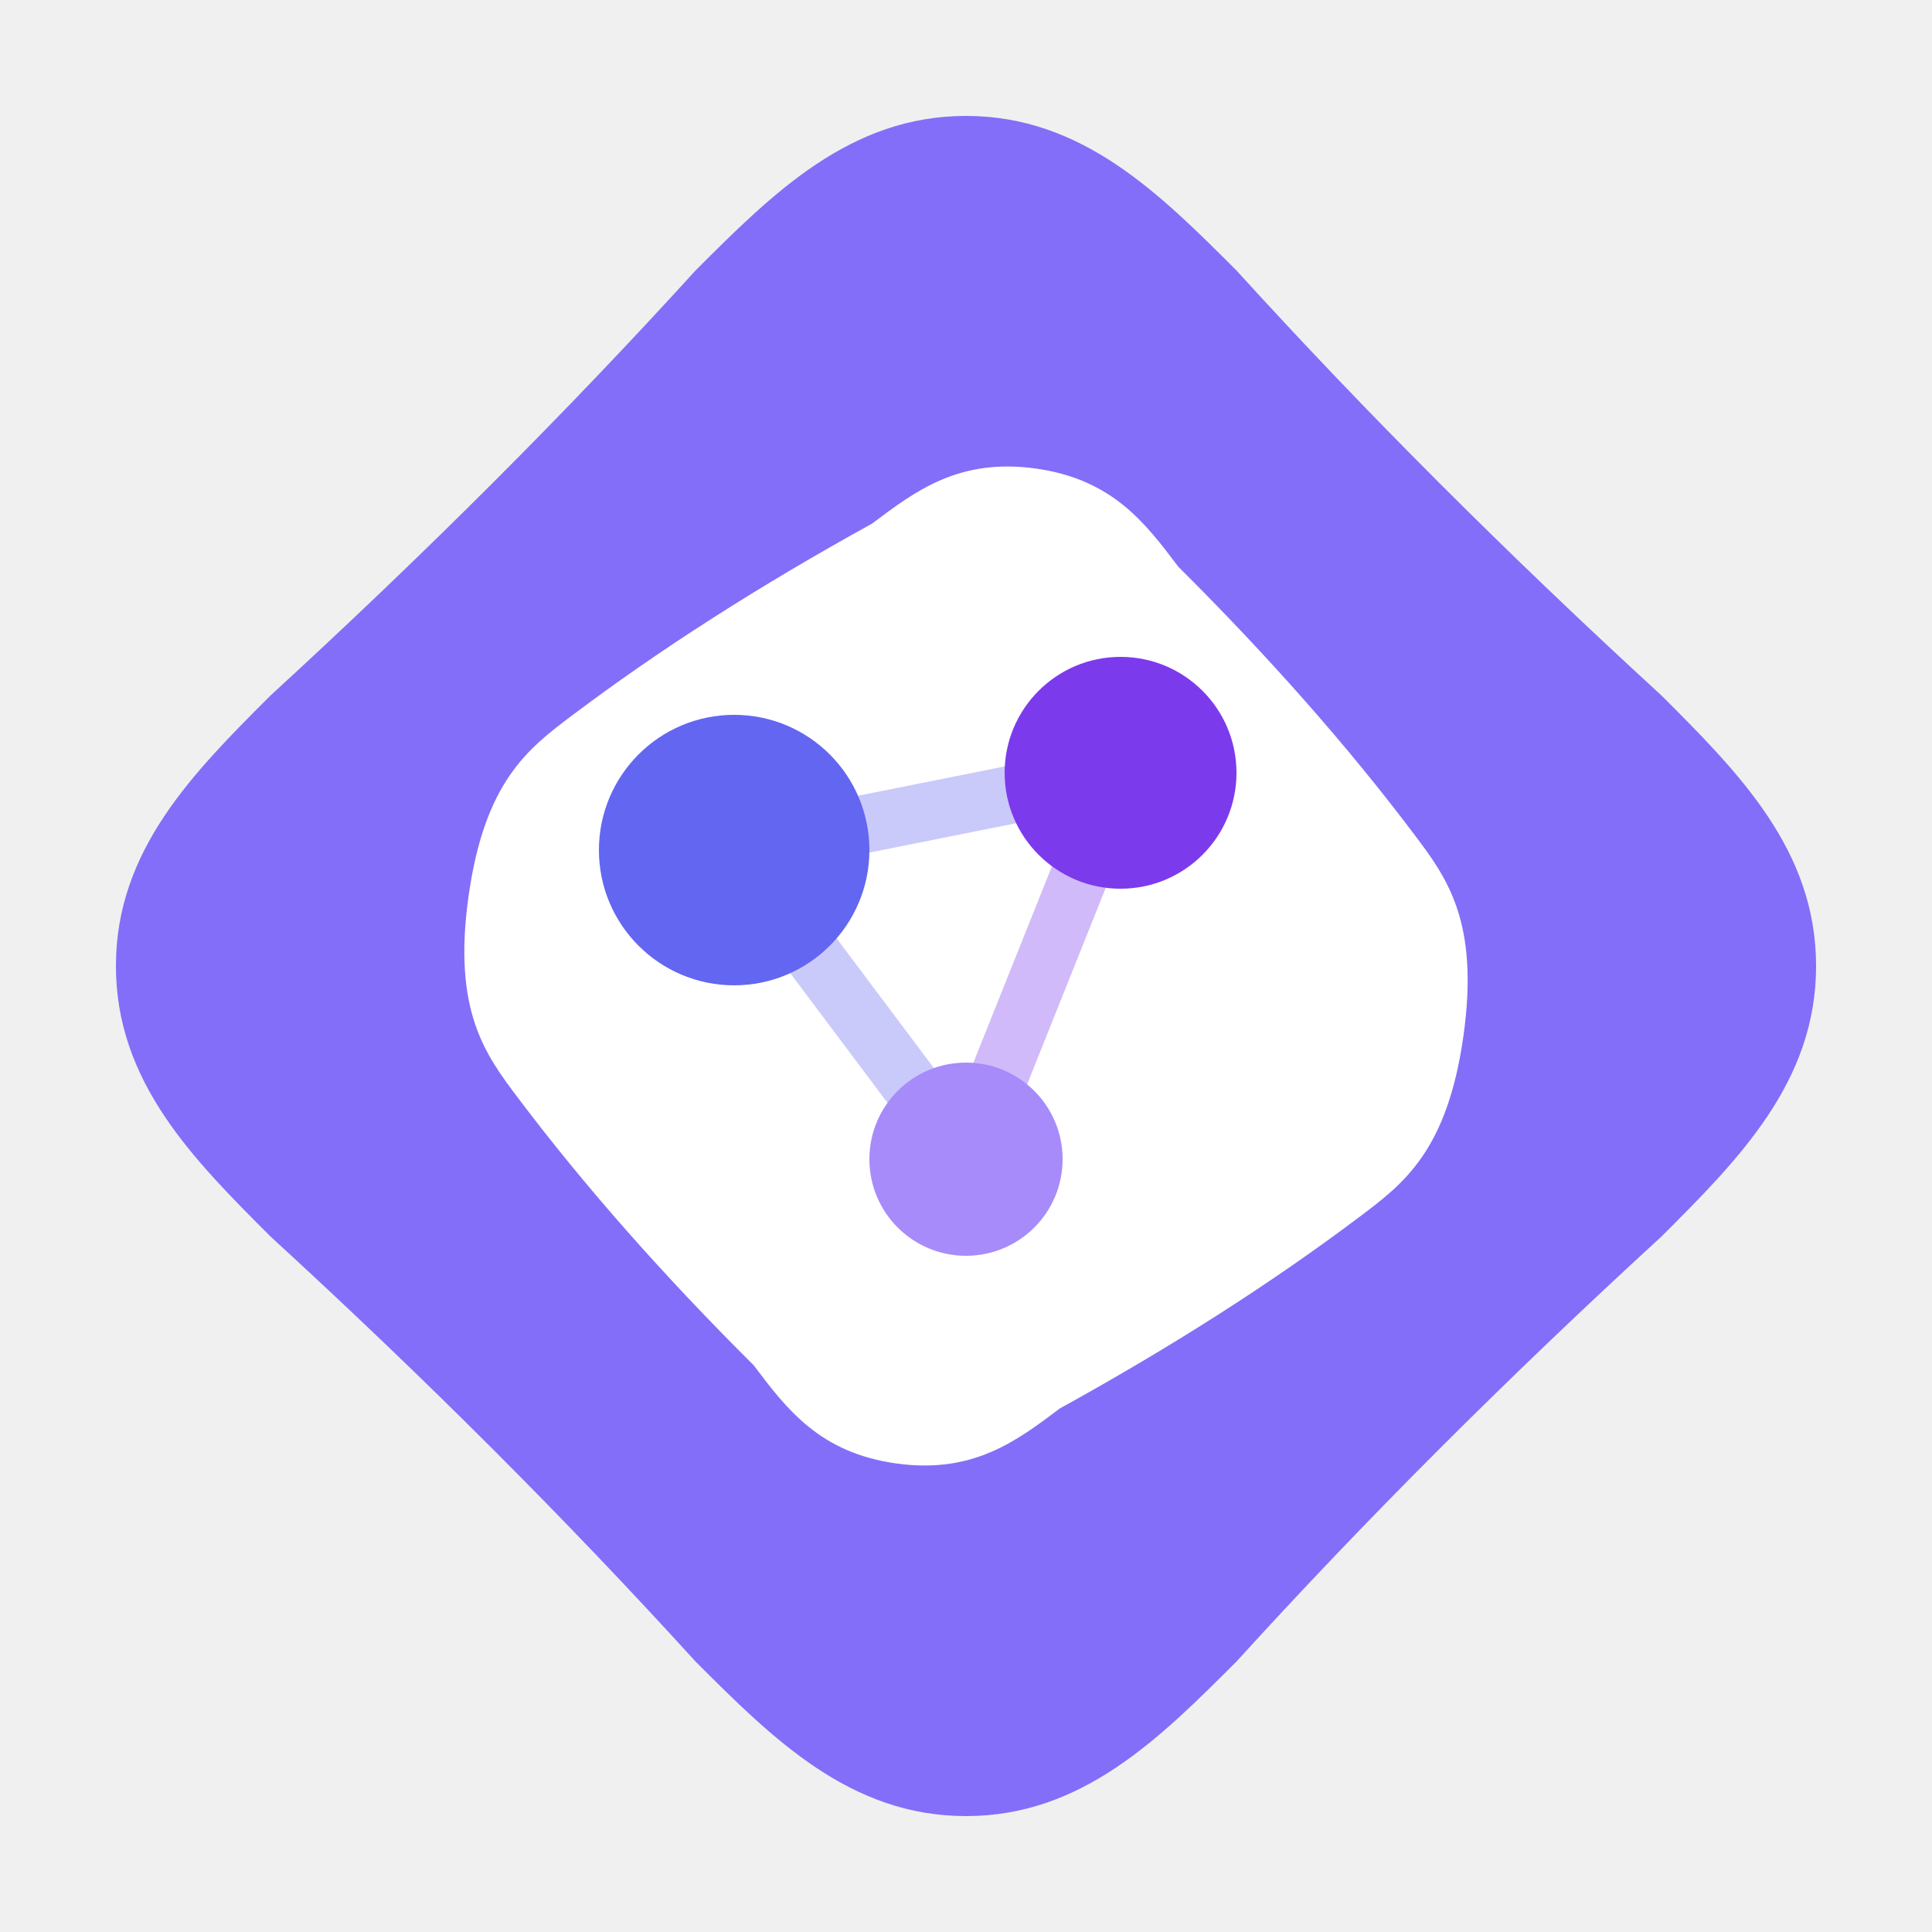
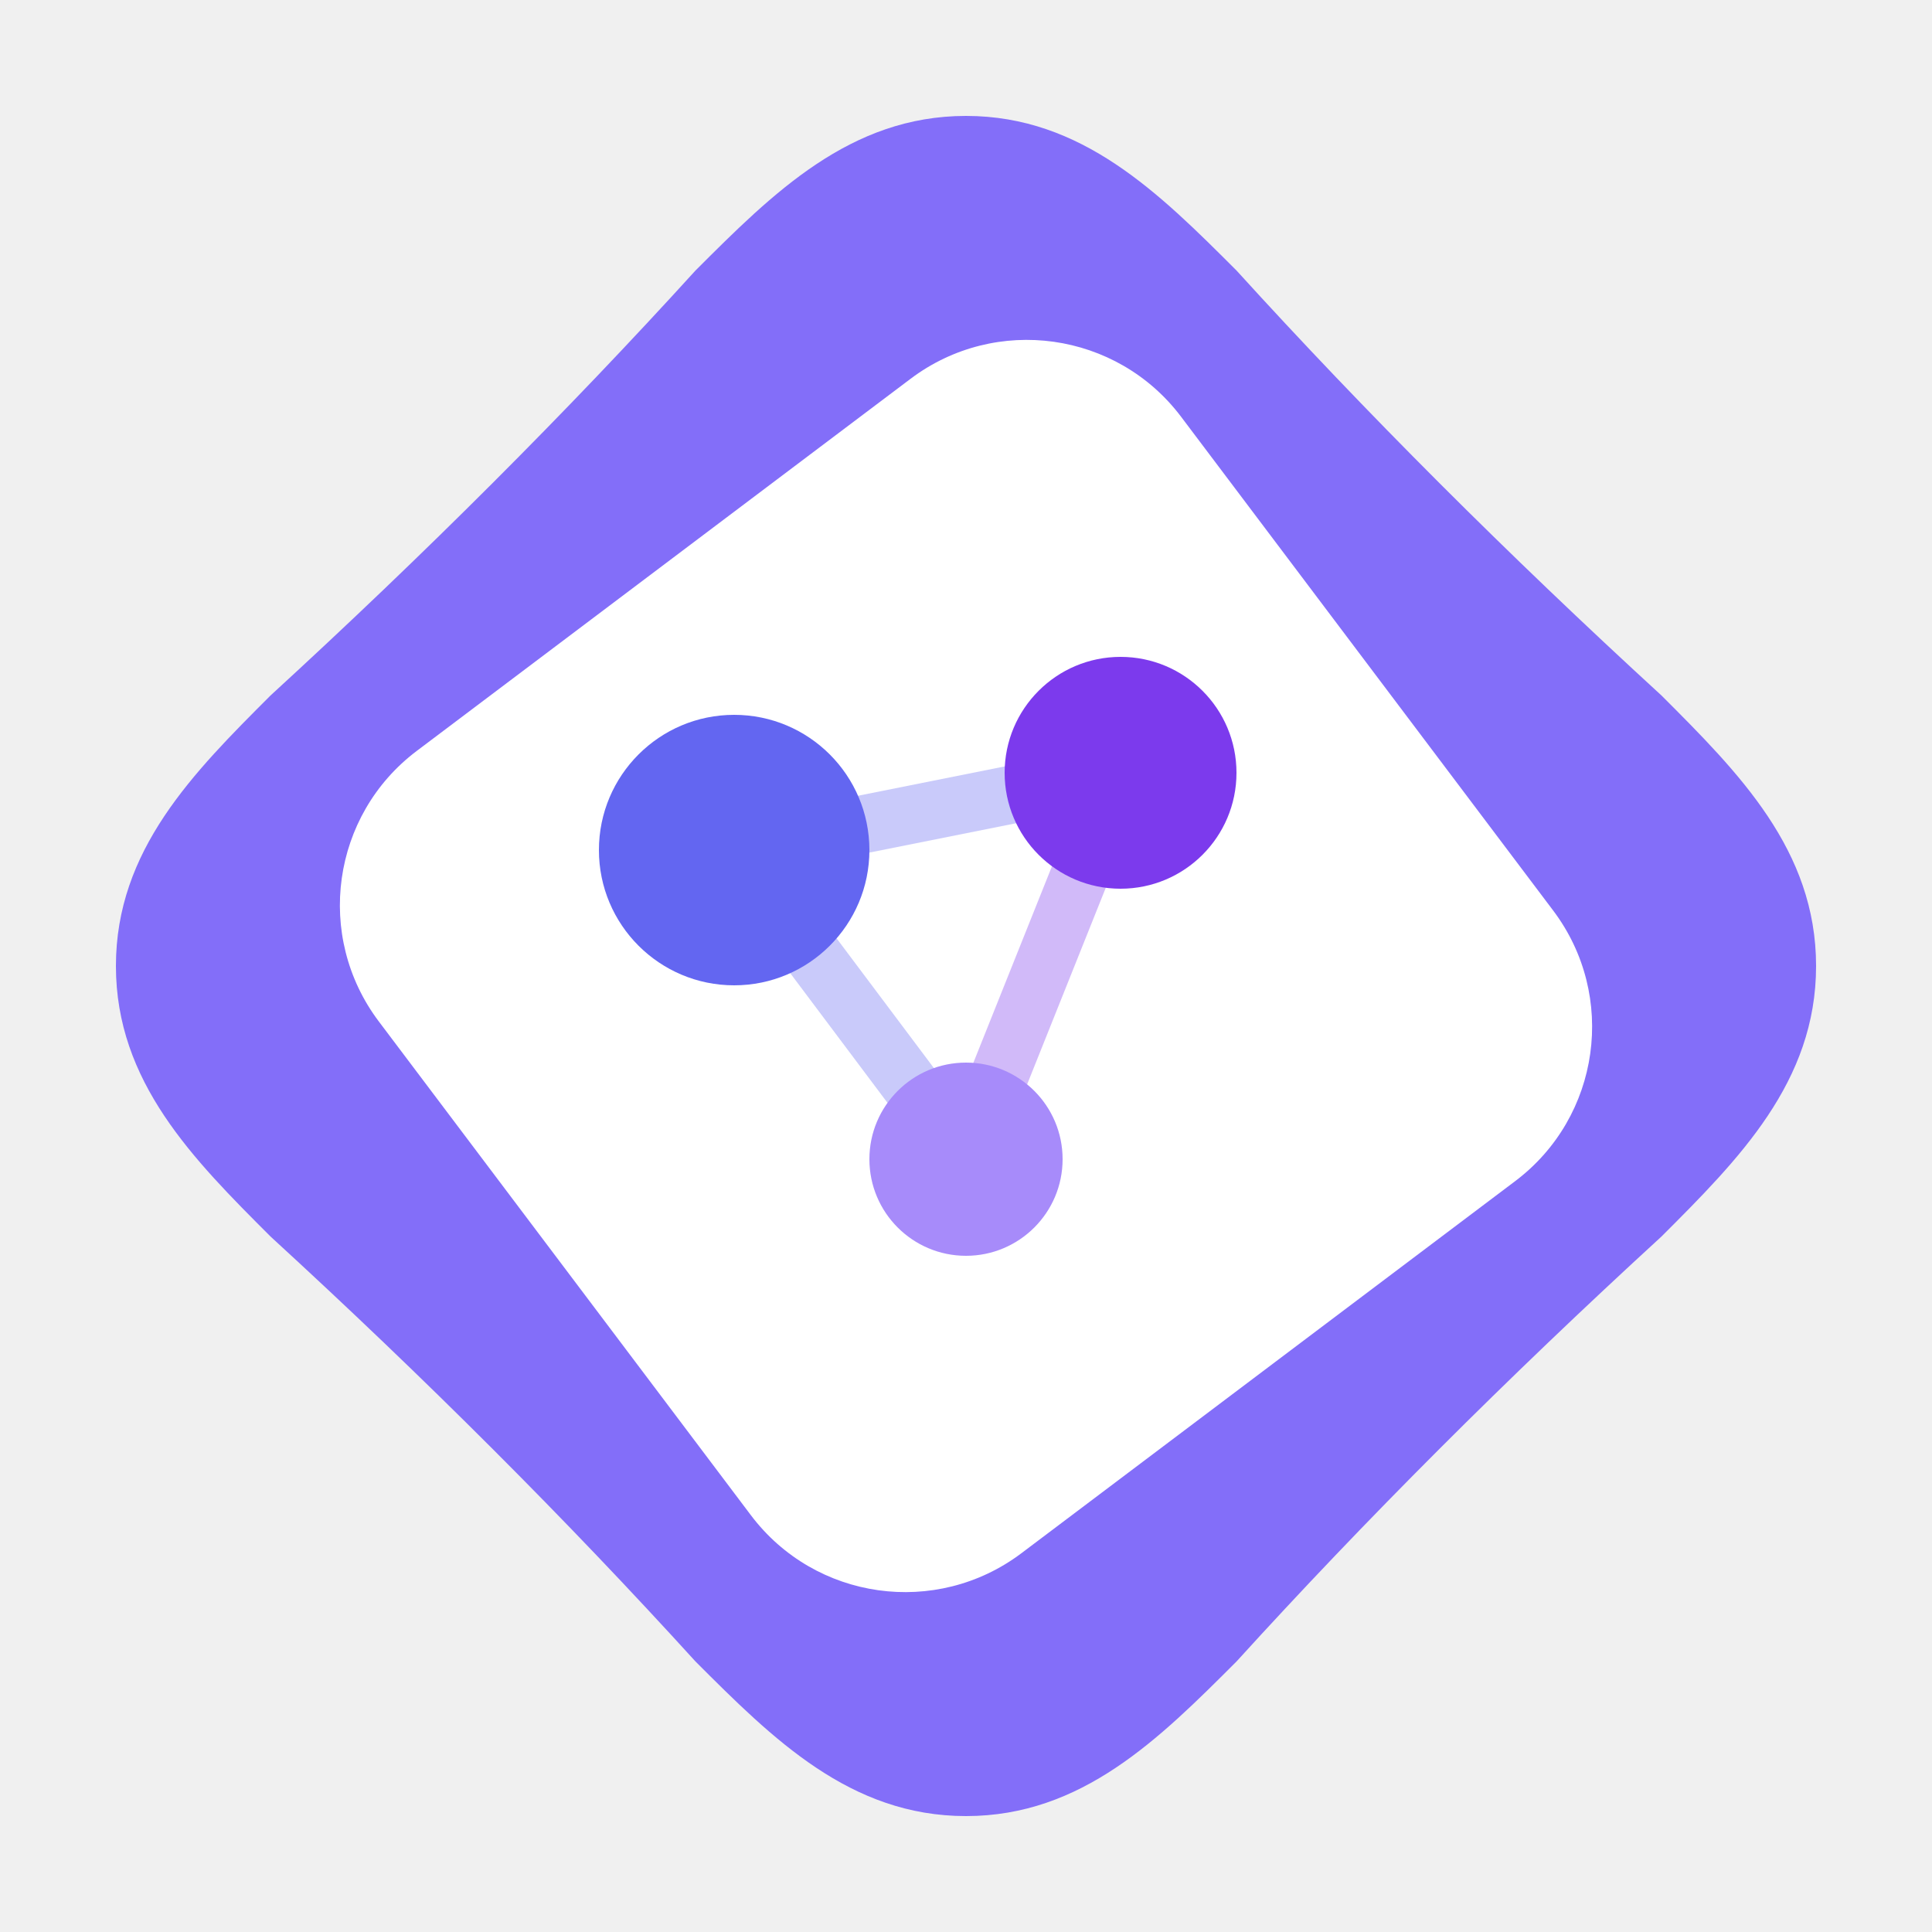
<svg xmlns="http://www.w3.org/2000/svg" viewBox="0 0 50 50" fill="none">
  <path d="     M25 3     C28 3, 30 5, 32 7     Q37 12.5, 43 18     C45 20, 47 22, 47 25     C47 28, 45 30, 43 32     Q37 37.5, 32 43     C30 45, 28 47, 25 47     C22 47, 20 45, 18 43     Q13 37.5, 7 32     C5 30, 3 28, 3 25     C3 22, 5 20, 7 18     Q13 12.5, 18 7     C20 5, 22 3, 25 3 Z" fill="#836EF9" />
-   <path d="     M25 12     C27 12, 28 13, 29 14     Q33 17, 36 20     C37 21, 38 22, 38 25     C38 28, 37 29, 36 30     Q33 33, 29 36     C28 37, 27 38, 25 38     C23 38, 22 37, 21 36     Q17 33, 14 30     C13 29, 12 28, 12 25     C12 22, 13 21, 14 20     Q17 17, 21 14     C22 13, 23 12, 25 12 Z" fill="white" transform="rotate(8 25 25)" />
+   <rect x="12" y="12" width="26" height="26" rx="5" ry="5" fill="white" transform="rotate(53 25 25)" />
  <line x1="19" y1="22" x2="29" y2="20" stroke="#6366f1" stroke-width="1.5" opacity="0.35" />
  <line x1="19" y1="22" x2="25" y2="30" stroke="#6366f1" stroke-width="1.5" opacity="0.35" />
  <line x1="29" y1="20" x2="25" y2="30" stroke="#7c3aed" stroke-width="1.5" opacity="0.35" />
  <circle cx="19" cy="22" r="3.5" fill="#6366f1" />
  <circle cx="29" cy="20" r="3" fill="#7c3aed" />
  <circle cx="25" cy="30" r="2.5" fill="#a78bfa" />
</svg>
